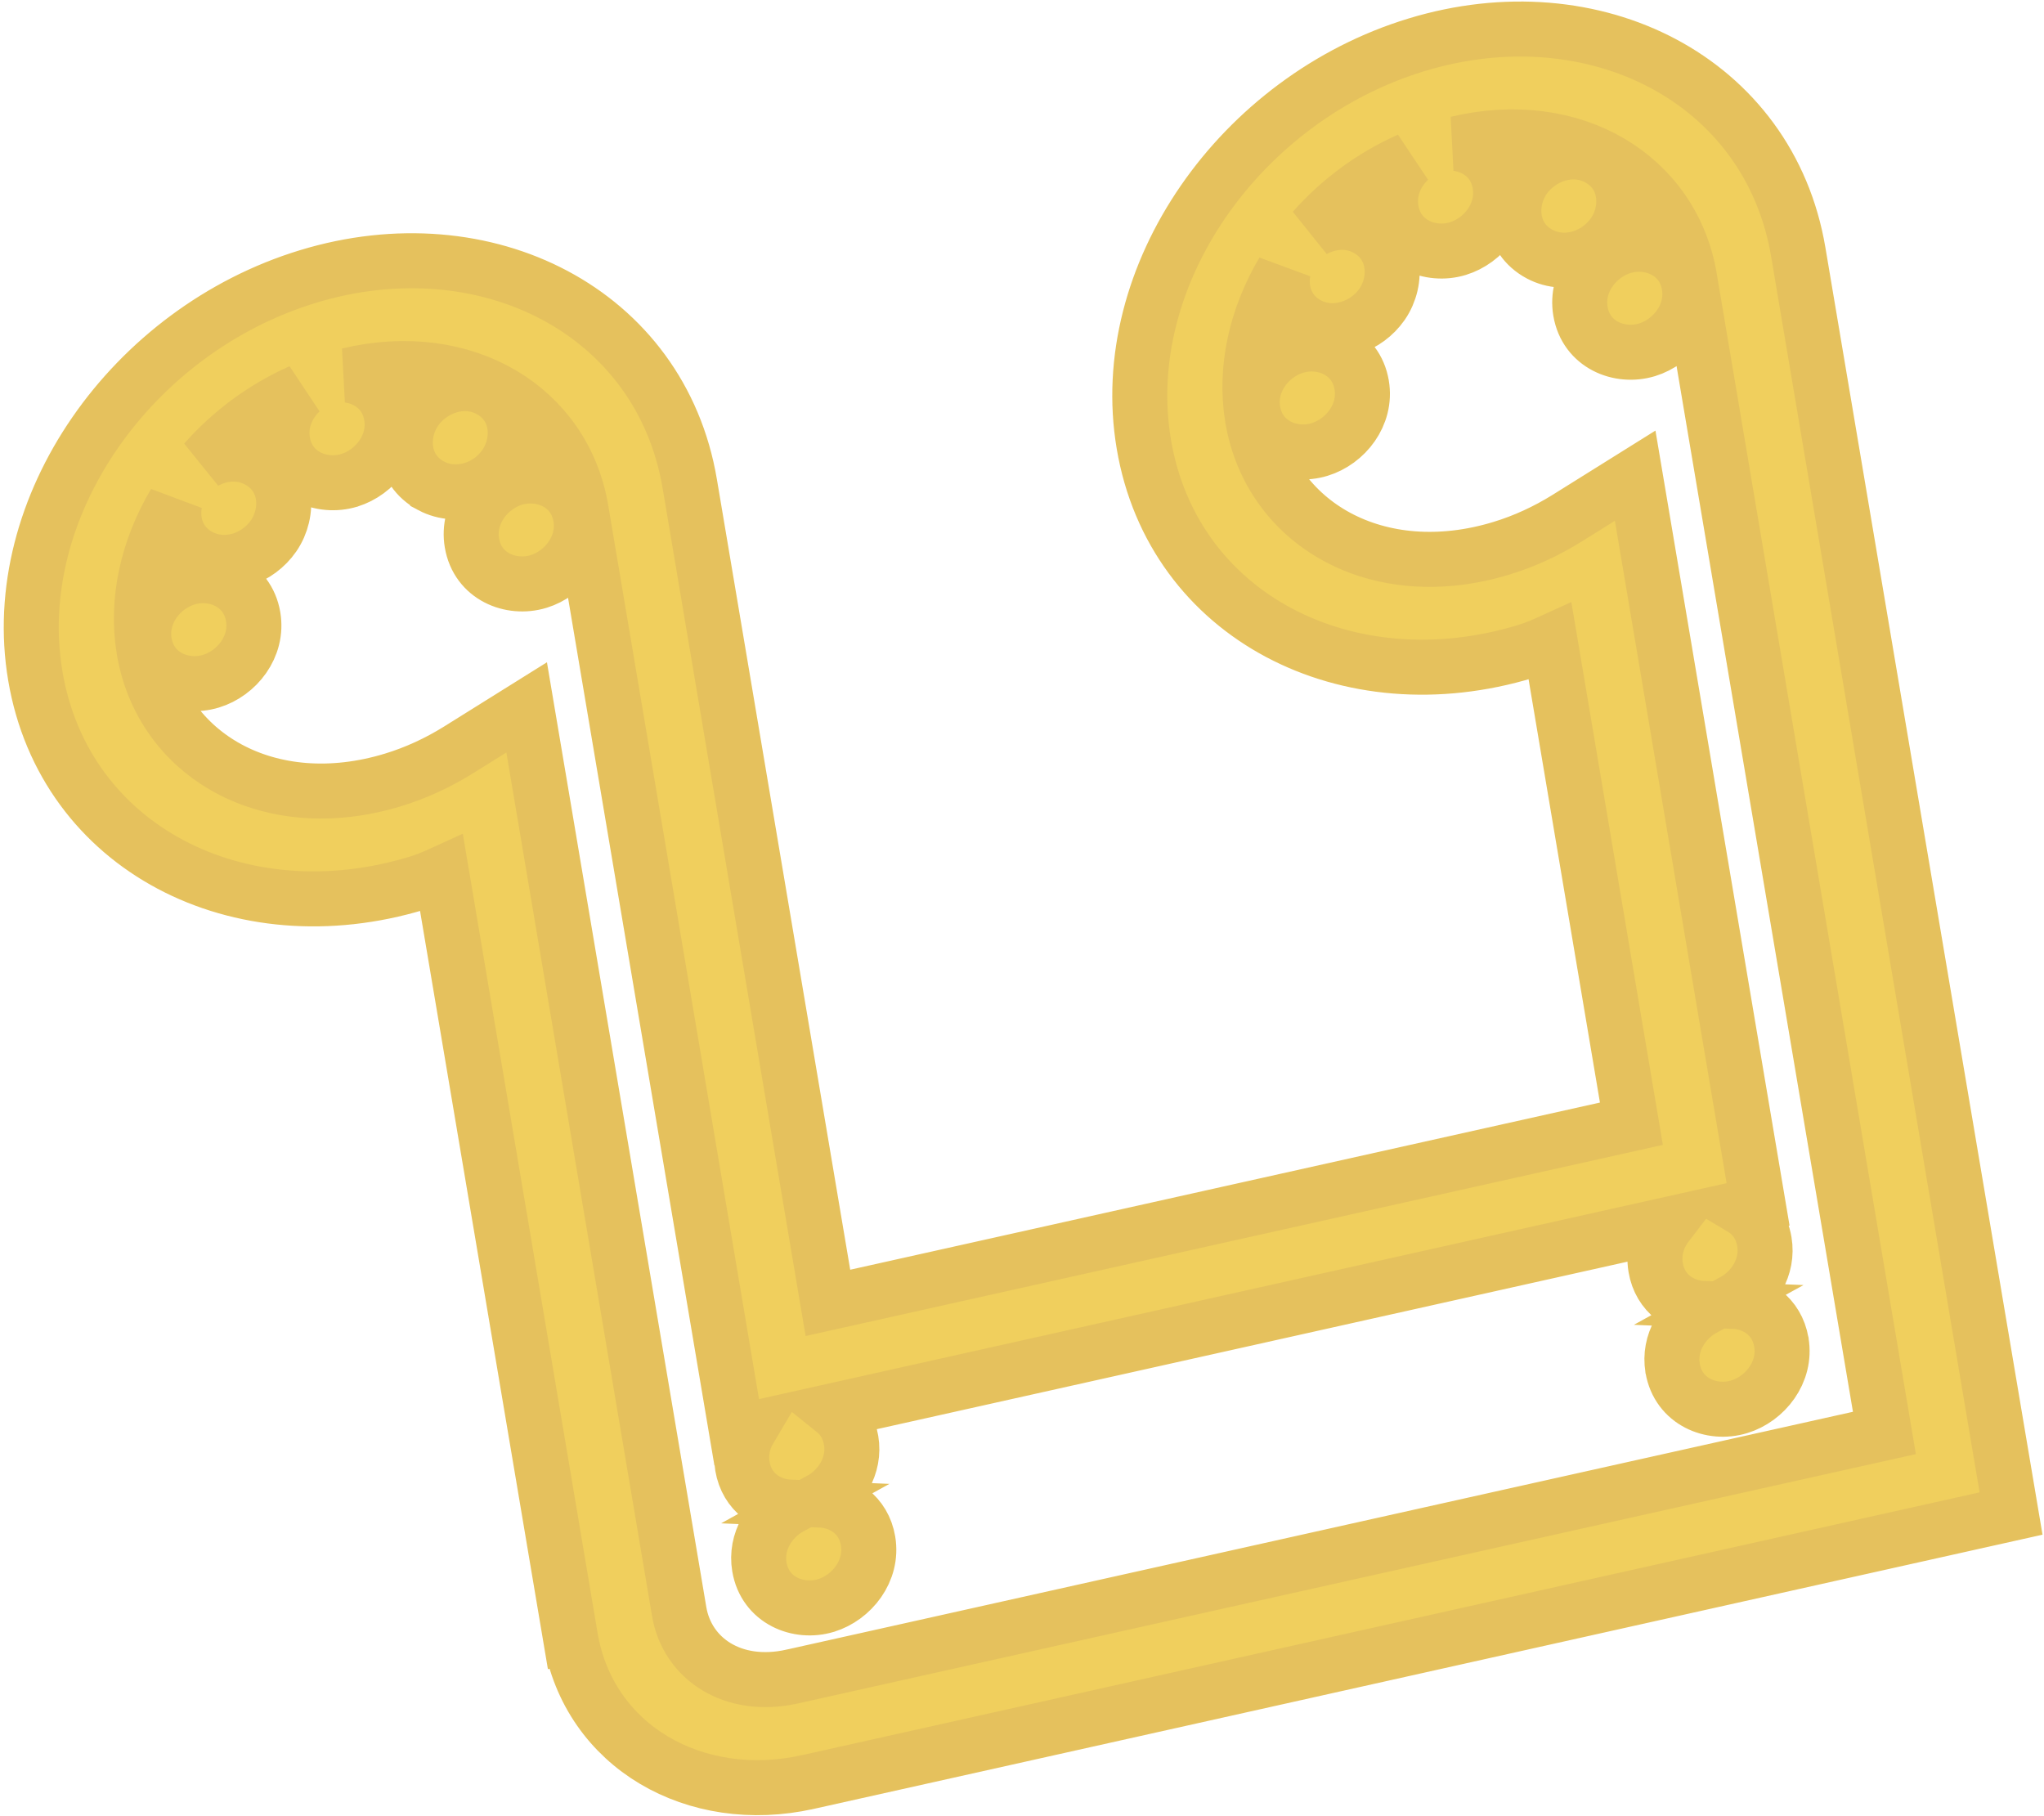
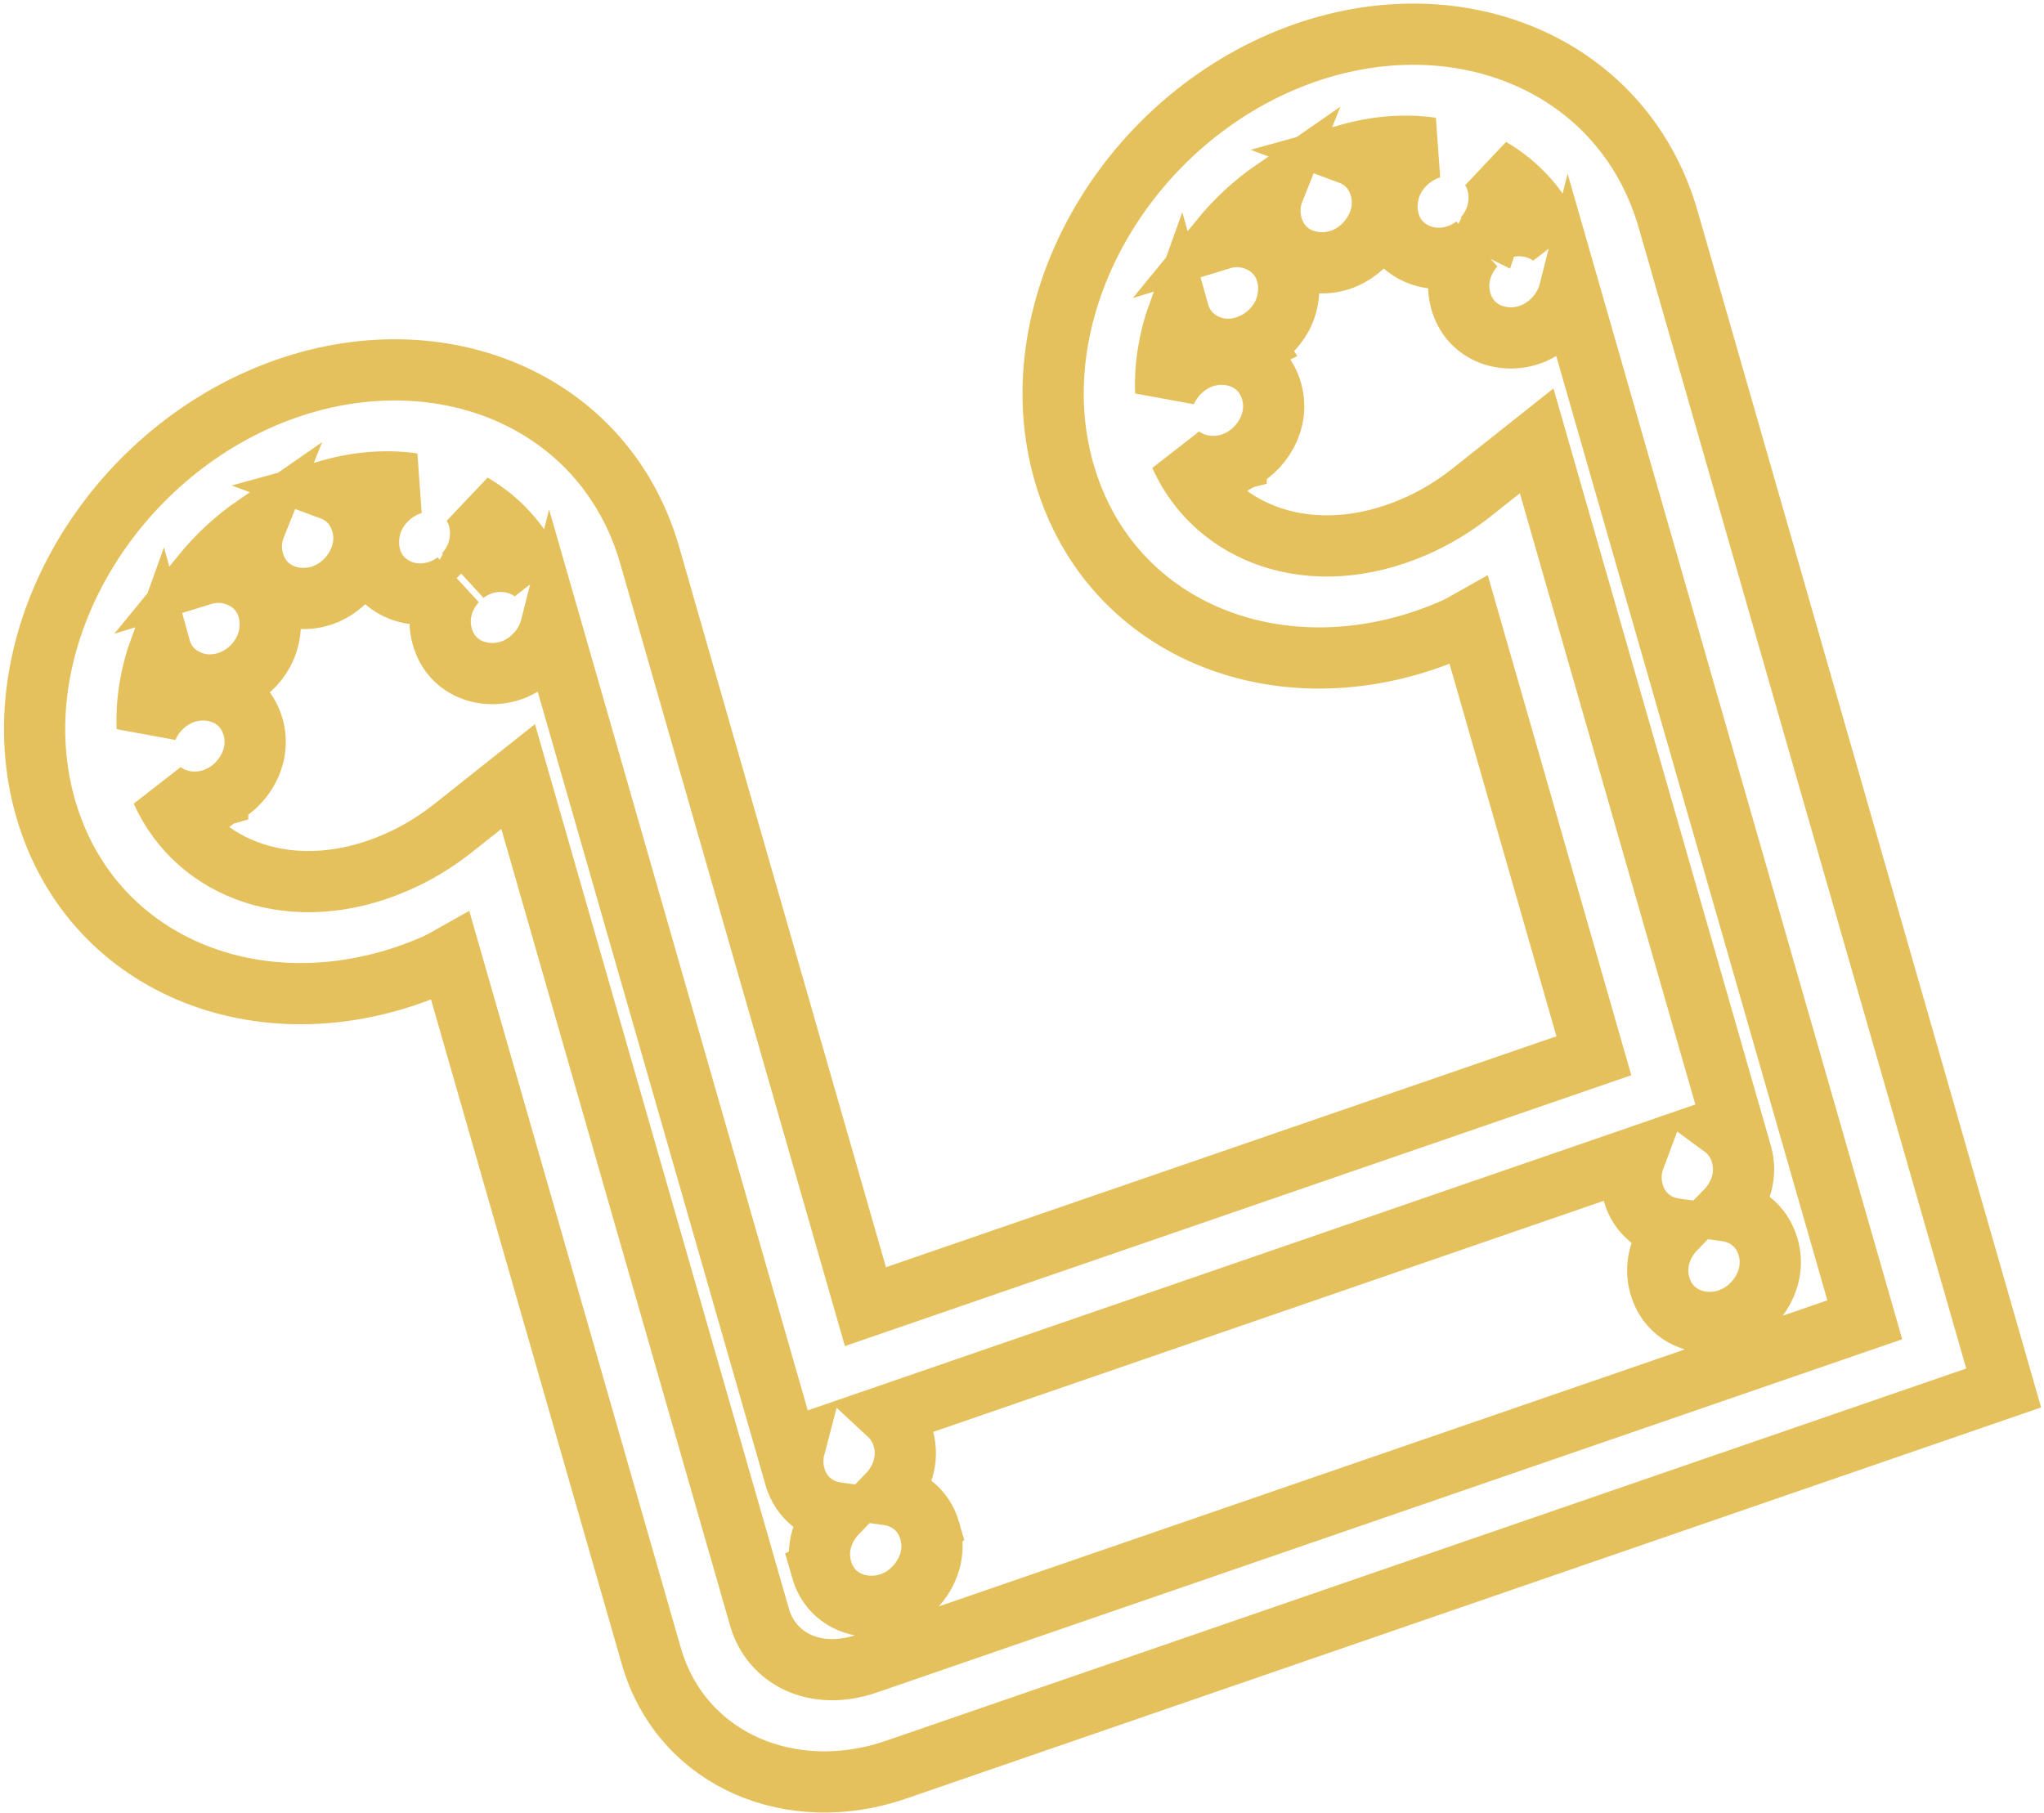
- <svg xmlns="http://www.w3.org/2000/svg" width="483" height="429" viewBox="0 0 483 429" fill="none">
-   <path opacity="0.7" d="M474.182 351.513L475.213 357.627L469.186 358.972L190.898 421.07L190.897 421.07C164.358 426.987 139.163 412.778 134.796 386.884L141.189 385.787L134.796 386.884L104.363 206.427C102.521 207.268 100.578 208.058 98.589 208.666L98.579 208.669C56.579 221.445 15.219 200.442 8.344 159.698C1.617 119.836 31.115 78.024 72.76 65.341C114.752 52.552 156.122 73.569 162.988 114.3L195.636 307.854L385.504 265.521L366.307 151.682C364.466 152.523 362.523 153.312 360.534 153.921L360.524 153.924C318.525 166.698 277.165 145.696 270.29 104.951C263.564 65.089 293.061 23.277 334.706 10.594C376.698 -2.194 418.068 18.822 424.933 59.555L474.182 351.513ZM399.253 65.679L399.253 65.678C395.23 41.815 371.883 27.364 344.295 33.925C349.081 34.547 353.469 37.766 354.434 43.508C355.622 50.577 350.572 56.881 344.482 58.748L344.471 58.751L344.459 58.755C338.02 60.702 330.092 57.592 328.752 49.625C327.974 44.997 329.87 40.697 332.981 37.755C324.118 41.695 316.432 47.479 310.358 54.346C314.086 52.282 318.723 51.775 322.87 53.965L322.903 53.983L322.936 54.001C329.96 57.816 330.39 66.332 326.616 71.855L326.593 71.888L326.57 71.921C324.741 74.528 322.099 76.486 319.055 77.453C315.869 78.501 312.241 78.395 309.084 76.713L309.06 76.7L309.036 76.687C304.036 73.969 302.379 68.866 303.204 64.159C296.825 74.951 294.012 87.208 295.97 98.826C300.186 123.8 325.529 138.452 354.773 129.552L354.776 129.551C360.263 127.884 365.442 125.466 370.251 122.482C370.254 122.48 370.257 122.479 370.259 122.477L378.195 117.521L386.393 112.4L388.005 121.956L414.405 278.458L415.436 284.572L411.584 285.432C414.246 287.015 416.295 289.67 416.919 293.375C417.932 299.384 414.436 304.837 409.628 307.487C414.855 307.698 419.88 310.976 420.936 317.159L420.938 317.168L420.939 317.176C422.127 324.243 417.081 330.552 410.967 332.408C404.5 334.385 396.606 331.236 395.25 323.299L395.248 323.291L395.247 323.283C394.238 317.28 397.727 311.822 402.55 309.178C397.326 308.963 392.282 305.704 391.238 299.496C390.603 295.719 391.749 292.161 393.882 289.381L197.09 333.29C199.106 334.911 200.603 337.264 201.119 340.332C202.128 346.335 198.639 351.786 193.835 354.437C199.051 354.659 204.086 357.917 205.128 364.119C206.317 371.188 201.266 377.492 195.176 379.359L195.165 379.362L195.153 379.366C188.715 381.313 180.786 378.203 179.447 370.236C178.437 364.232 181.926 358.782 186.731 356.131C181.517 355.909 176.484 352.653 175.439 346.457C174.901 343.291 175.613 340.278 177.111 337.748L174.083 338.424L172.945 331.677L137.307 120.425L137.307 120.425C133.282 96.554 109.921 82.1 82.312 88.667C87.112 89.276 91.52 92.497 92.488 98.254C93.676 105.323 88.628 111.626 82.537 113.494L82.525 113.498L82.513 113.501C76.074 115.449 68.146 112.339 66.806 104.371C66.026 99.731 67.935 95.419 71.061 92.477C62.176 96.425 54.473 102.226 48.389 109.113C52.127 107.02 56.788 106.519 60.953 108.746L60.961 108.75C68.063 112.561 68.458 121.083 64.662 126.613L64.651 126.628L64.641 126.643C62.832 129.246 60.161 131.25 57.11 132.233L57.088 132.24L57.067 132.247C53.914 133.238 50.316 133.146 47.134 131.431C42.059 128.709 40.425 123.572 41.288 118.851C34.888 129.658 32.062 141.937 34.024 153.574C38.232 178.534 63.583 193.199 92.827 184.298L92.83 184.297C98.317 182.63 103.497 180.213 108.306 177.228C108.308 177.226 108.311 177.225 108.313 177.223L116.25 172.266L124.449 167.145L126.061 176.701L160.486 380.772L160.486 380.774C162.362 391.921 173.163 399.28 187.211 396.141L187.214 396.141L445.29 338.588L399.253 65.679ZM296.08 97.102L296.078 97.088C294.89 90.022 299.936 83.711 306.052 81.856C312.519 79.881 320.414 83.029 321.766 90.969L321.769 90.983C322.957 98.051 317.91 104.361 311.792 106.216C305.326 108.19 297.432 105.042 296.08 97.102ZM389.194 82.657L389.182 82.661L389.17 82.665C382.731 84.612 374.803 81.501 373.464 73.534C372.275 66.465 377.324 60.162 383.414 58.294L383.426 58.291L383.439 58.287C389.877 56.34 397.806 59.45 399.145 67.417C400.334 74.486 395.285 80.789 389.194 82.657ZM34.135 151.852L34.133 151.843L34.132 151.835C32.944 144.767 37.991 138.457 44.107 136.602C50.573 134.627 58.468 137.776 59.82 145.716L59.822 145.726C61.014 152.795 55.964 159.106 49.85 160.961C43.379 162.939 35.49 159.785 34.135 151.852ZM127.248 137.403L127.236 137.407L127.224 137.411C120.785 139.358 112.857 136.248 111.517 128.281C110.333 121.234 115.347 114.891 121.492 113.034C127.931 111.086 135.86 114.196 137.199 122.163C138.387 129.233 133.339 135.535 127.248 137.403ZM373.763 60.824L373.741 60.83L373.72 60.837C370.572 61.827 366.984 61.736 363.816 60.044C356.707 56.248 356.312 47.701 360.103 42.177L360.111 42.166L360.118 42.155C363.748 36.911 371.254 33.948 377.615 37.349C384.705 41.139 385.128 49.676 381.312 55.208C379.478 57.883 376.771 59.855 373.763 60.824ZM111.845 115.568L111.824 115.575L111.802 115.582C108.665 116.568 105.045 116.487 101.868 114.79L101.867 114.789C94.766 110.993 94.363 102.451 98.157 96.923L98.165 96.912L98.172 96.901C101.801 91.659 109.306 88.695 115.666 92.093C122.785 95.895 123.151 104.432 119.373 109.943C117.562 112.591 114.895 114.586 111.845 115.568Z" fill="#E9BB18" stroke="#DAA718" stroke-width="13" stroke-linecap="round" />
+ <svg xmlns="http://www.w3.org/2000/svg" width="434" height="385" viewBox="0 0 434 385" fill="none">
+   <path opacity="0.7" d="M55.683 84.54C21.316 99.397 0.026 138.018 9.676 171.633C19.573 206.108 57.25 220.041 91.958 205.051L91.967 205.047C93.239 204.495 94.479 203.852 95.667 203.175L138.281 351.659L138.59 352.686C145.353 374.067 168.271 383.422 190.221 375.86L190.222 375.86L419.6 296.791L425.438 294.779L423.726 288.82L354.219 46.657C344.331 12.191 306.644 -1.752 271.944 13.248C237.577 28.105 216.287 66.726 225.937 100.341C235.834 134.816 273.51 148.75 308.218 133.761L308.227 133.756C309.498 133.204 310.738 132.56 311.926 131.884L338.425 224.223L183.756 277.509L137.959 117.949C128.07 83.484 90.383 69.54 55.683 84.54ZM42.891 122.077C46.107 118.141 49.923 114.574 54.264 111.573C53.351 113.839 53.078 116.388 53.745 118.971L53.828 119.273L53.929 119.61C56.156 126.624 63.706 128.517 69.288 126.117L69.3 126.112L69.312 126.106C74.647 123.787 78.653 117.526 76.816 111.11C75.76 107.422 73.266 105.09 70.327 104.001C76.401 102.318 82.284 101.953 87.699 102.733C84.46 103.688 81.651 105.952 79.983 108.755L79.714 109.231L79.701 109.255C76.814 114.679 78.015 122.575 85.04 125.369L85.042 125.37C88.165 126.61 91.503 126.298 94.262 125.076L94.282 125.067L94.303 125.057C95.204 124.65 96.053 124.142 96.836 123.55C94.103 126.586 92.672 130.88 93.915 135.22C96.003 142.511 103.705 144.504 109.375 142.066L109.388 142.061L109.399 142.055C112.995 140.492 115.984 137.137 116.99 133.152L165.267 301.338L167.156 307.915L168.721 307.375C168.207 309.337 168.172 311.454 168.786 313.59L168.785 313.591C170.123 318.261 173.765 320.753 177.7 321.303C174.764 324.345 173.149 328.793 174.446 333.32L174.445 333.321C176.533 340.611 184.235 342.604 189.906 340.165L189.917 340.16L189.929 340.156C195.264 337.838 199.271 331.575 197.434 325.159L197.435 325.158C196.097 320.488 192.455 317.995 188.52 317.445C191.455 314.402 193.07 309.954 191.774 305.428C191.178 303.349 190.123 301.698 188.787 300.458L347.091 245.893C346.24 248.171 346.035 250.719 346.772 253.292C348.11 257.964 351.755 260.456 355.692 261.005C352.814 263.979 351.208 268.301 352.35 272.721L352.432 273.022L352.434 273.03L352.539 273.375C354.777 280.362 362.305 282.294 367.915 279.857L367.915 279.856C373.269 277.541 377.267 271.277 375.431 264.869L375.426 264.852C374.08 260.199 370.443 257.696 366.505 257.147C369.441 254.105 371.058 249.657 369.76 245.129C369.035 242.599 367.635 240.707 365.877 239.416L367.92 238.714L366.21 232.755L328.951 102.945L326.277 93.63L318.705 99.638L312.456 104.595C308.737 107.527 304.664 110.018 300.269 111.915L300.266 111.917C278.657 121.253 258.183 113.637 250.587 96.724C253.906 99.352 258.623 99.729 262.452 98.074L262.452 98.076C262.457 98.073 262.463 98.07 262.469 98.067C262.471 98.066 262.473 98.066 262.475 98.065L262.475 98.064C267.829 95.748 271.823 89.486 269.988 83.079L269.985 83.065C267.888 75.801 260.209 73.768 254.511 76.241C251.467 77.555 248.864 80.146 247.518 83.313C247.294 77.696 248.254 71.935 250.257 66.379C251.087 69.342 253.124 71.978 256.567 73.376L256.593 73.386L256.617 73.396C259.698 74.617 263.023 74.338 265.813 73.075L265.814 73.077C265.83 73.07 265.845 73.061 265.861 73.054C265.883 73.044 265.906 73.036 265.928 73.025L265.927 73.023C268.576 71.824 270.76 69.782 272.148 67.238L272.168 67.203L272.186 67.168C275.057 61.747 273.831 53.883 266.879 51.065L266.844 51.05L266.81 51.037C264.214 50.02 261.565 50.042 259.159 50.781C262.372 46.852 266.185 43.291 270.52 40.294C269.612 42.557 269.34 45.101 270.006 47.679L270.089 47.98L270.191 48.318C272.417 55.332 279.967 57.225 285.549 54.825L285.561 54.82L285.572 54.815C290.907 52.497 294.915 46.234 293.077 39.818C292.023 36.136 289.535 33.806 286.602 32.715C292.669 31.031 298.546 30.666 303.956 31.443C300.719 32.398 297.911 34.661 296.244 37.463L295.975 37.939L295.962 37.963C293.077 43.383 294.272 51.283 301.303 54.076C304.417 55.313 307.73 55.014 310.499 53.788L310.52 53.779L310.54 53.77C311.465 53.353 312.341 52.824 313.153 52.205C310.456 55.166 308.989 59.349 310.094 63.628L310.176 63.929L310.278 64.267C312.505 71.281 320.054 73.174 325.637 70.773L325.649 70.769L325.66 70.763C329.256 69.2 332.246 65.845 333.252 61.859L395.951 280.298L184.101 353.294L184.098 353.295C172.942 357.144 163.747 352.118 161.277 343.503L161.276 343.5L112.691 174.235L110.018 164.921L102.445 170.929L96.195 175.887C92.476 178.819 88.402 181.311 84.008 183.207L84.005 183.209C62.395 192.546 41.911 184.92 34.323 168.012C37.641 170.643 42.358 171.023 46.191 169.366L46.191 169.368C46.194 169.366 46.197 169.364 46.201 169.362C46.205 169.36 46.21 169.36 46.214 169.358L46.214 169.356C51.566 167.042 55.566 160.777 53.727 154.367L53.724 154.357C51.692 147.319 44.419 145.191 38.785 147.315L38.246 147.534C35.205 148.849 32.603 151.439 31.258 154.605C31.033 148.984 31.994 143.22 33.999 137.66C34.821 140.628 36.862 143.267 40.343 144.66L40.343 144.661C43.473 145.919 46.797 145.62 49.572 144.391L49.614 144.373C52.295 143.163 54.52 141.062 55.901 138.505L55.918 138.472C58.807 133.046 57.615 125.167 50.59 122.361L50.581 122.357C47.971 121.319 45.308 121.334 42.891 122.077ZM316.52 35.755C322.228 39.079 326.774 44.046 329.57 50.275C326.245 47.646 321.515 47.283 317.703 48.922L317.692 48.927L317.68 48.932C316.724 49.348 315.812 49.892 314.967 50.539C315.69 49.742 316.319 48.853 316.833 47.889L316.834 47.89C316.835 47.888 316.836 47.886 316.837 47.885C316.842 47.875 316.848 47.865 316.853 47.856L316.851 47.855C318.82 44.16 318.884 39.339 316.52 35.755ZM100.262 107.048C105.969 110.373 110.514 115.34 113.31 121.567C109.984 118.938 105.255 118.575 101.443 120.214C100.49 120.624 99.582 121.16 98.742 121.797C99.46 120.995 100.084 120.107 100.592 119.148L100.591 119.147C102.544 115.468 102.627 110.64 100.262 107.048Z" stroke="#DAA718" stroke-width="13" stroke-linecap="round" />
</svg>
